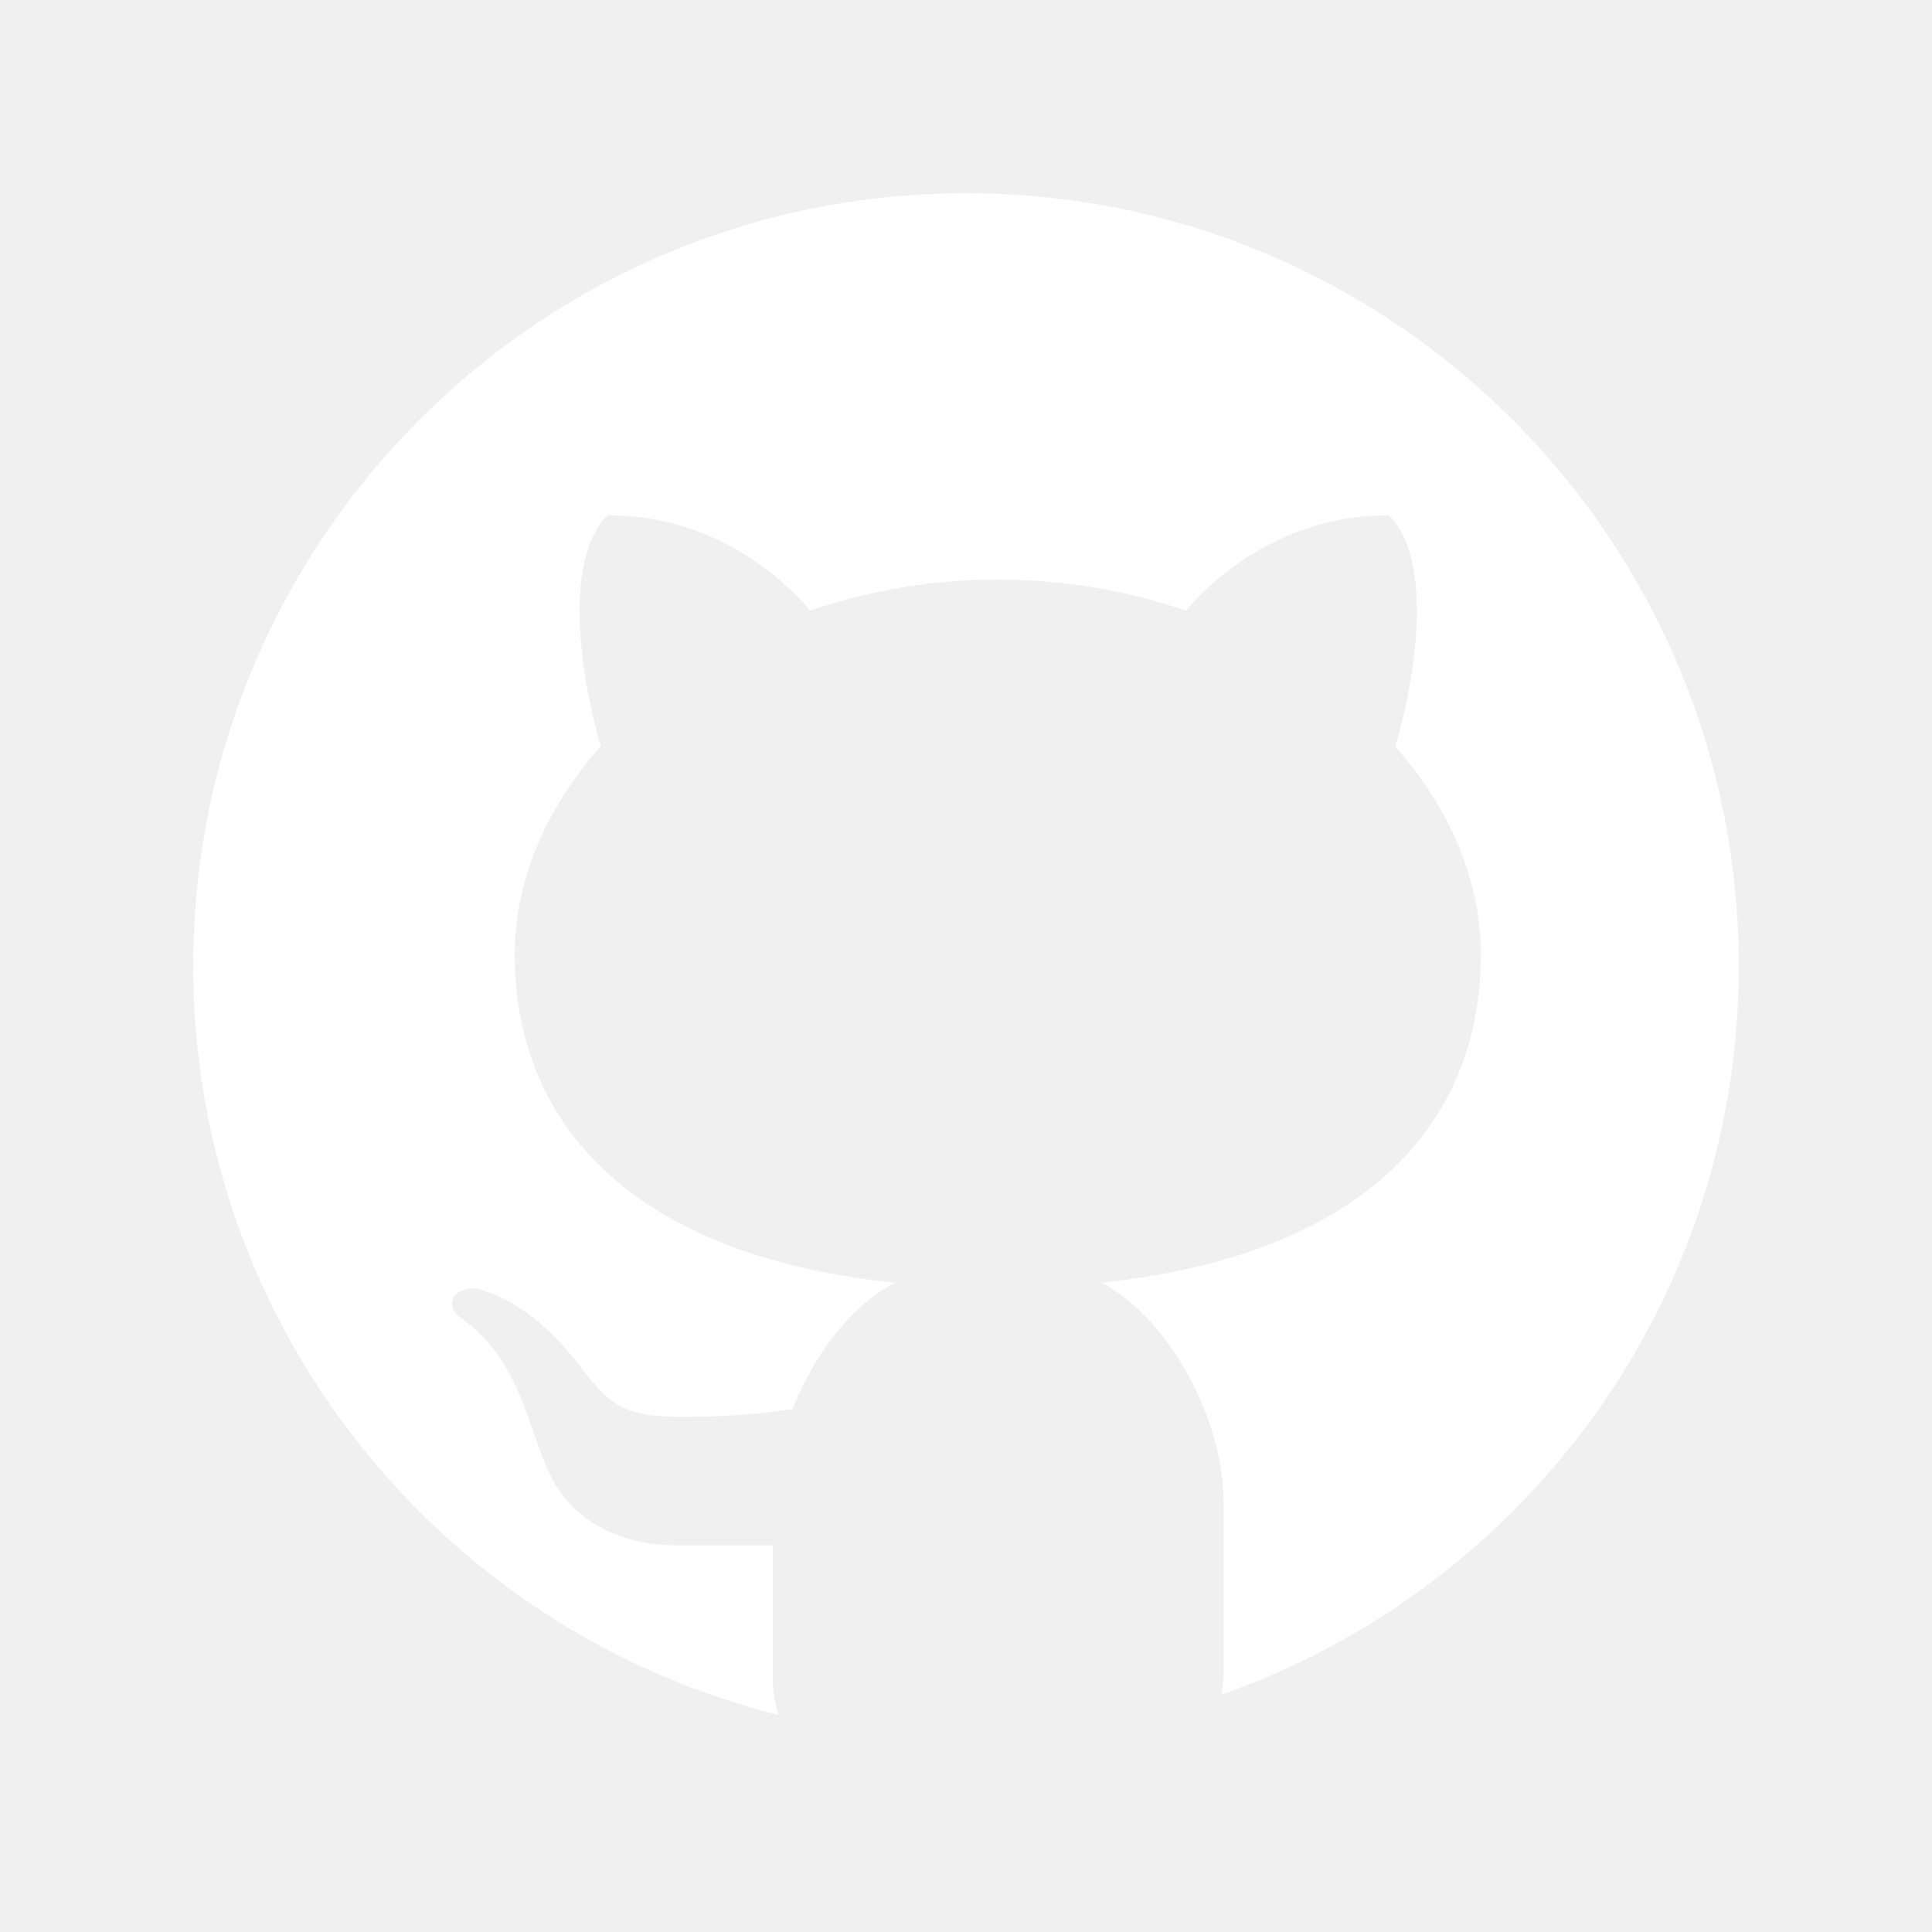
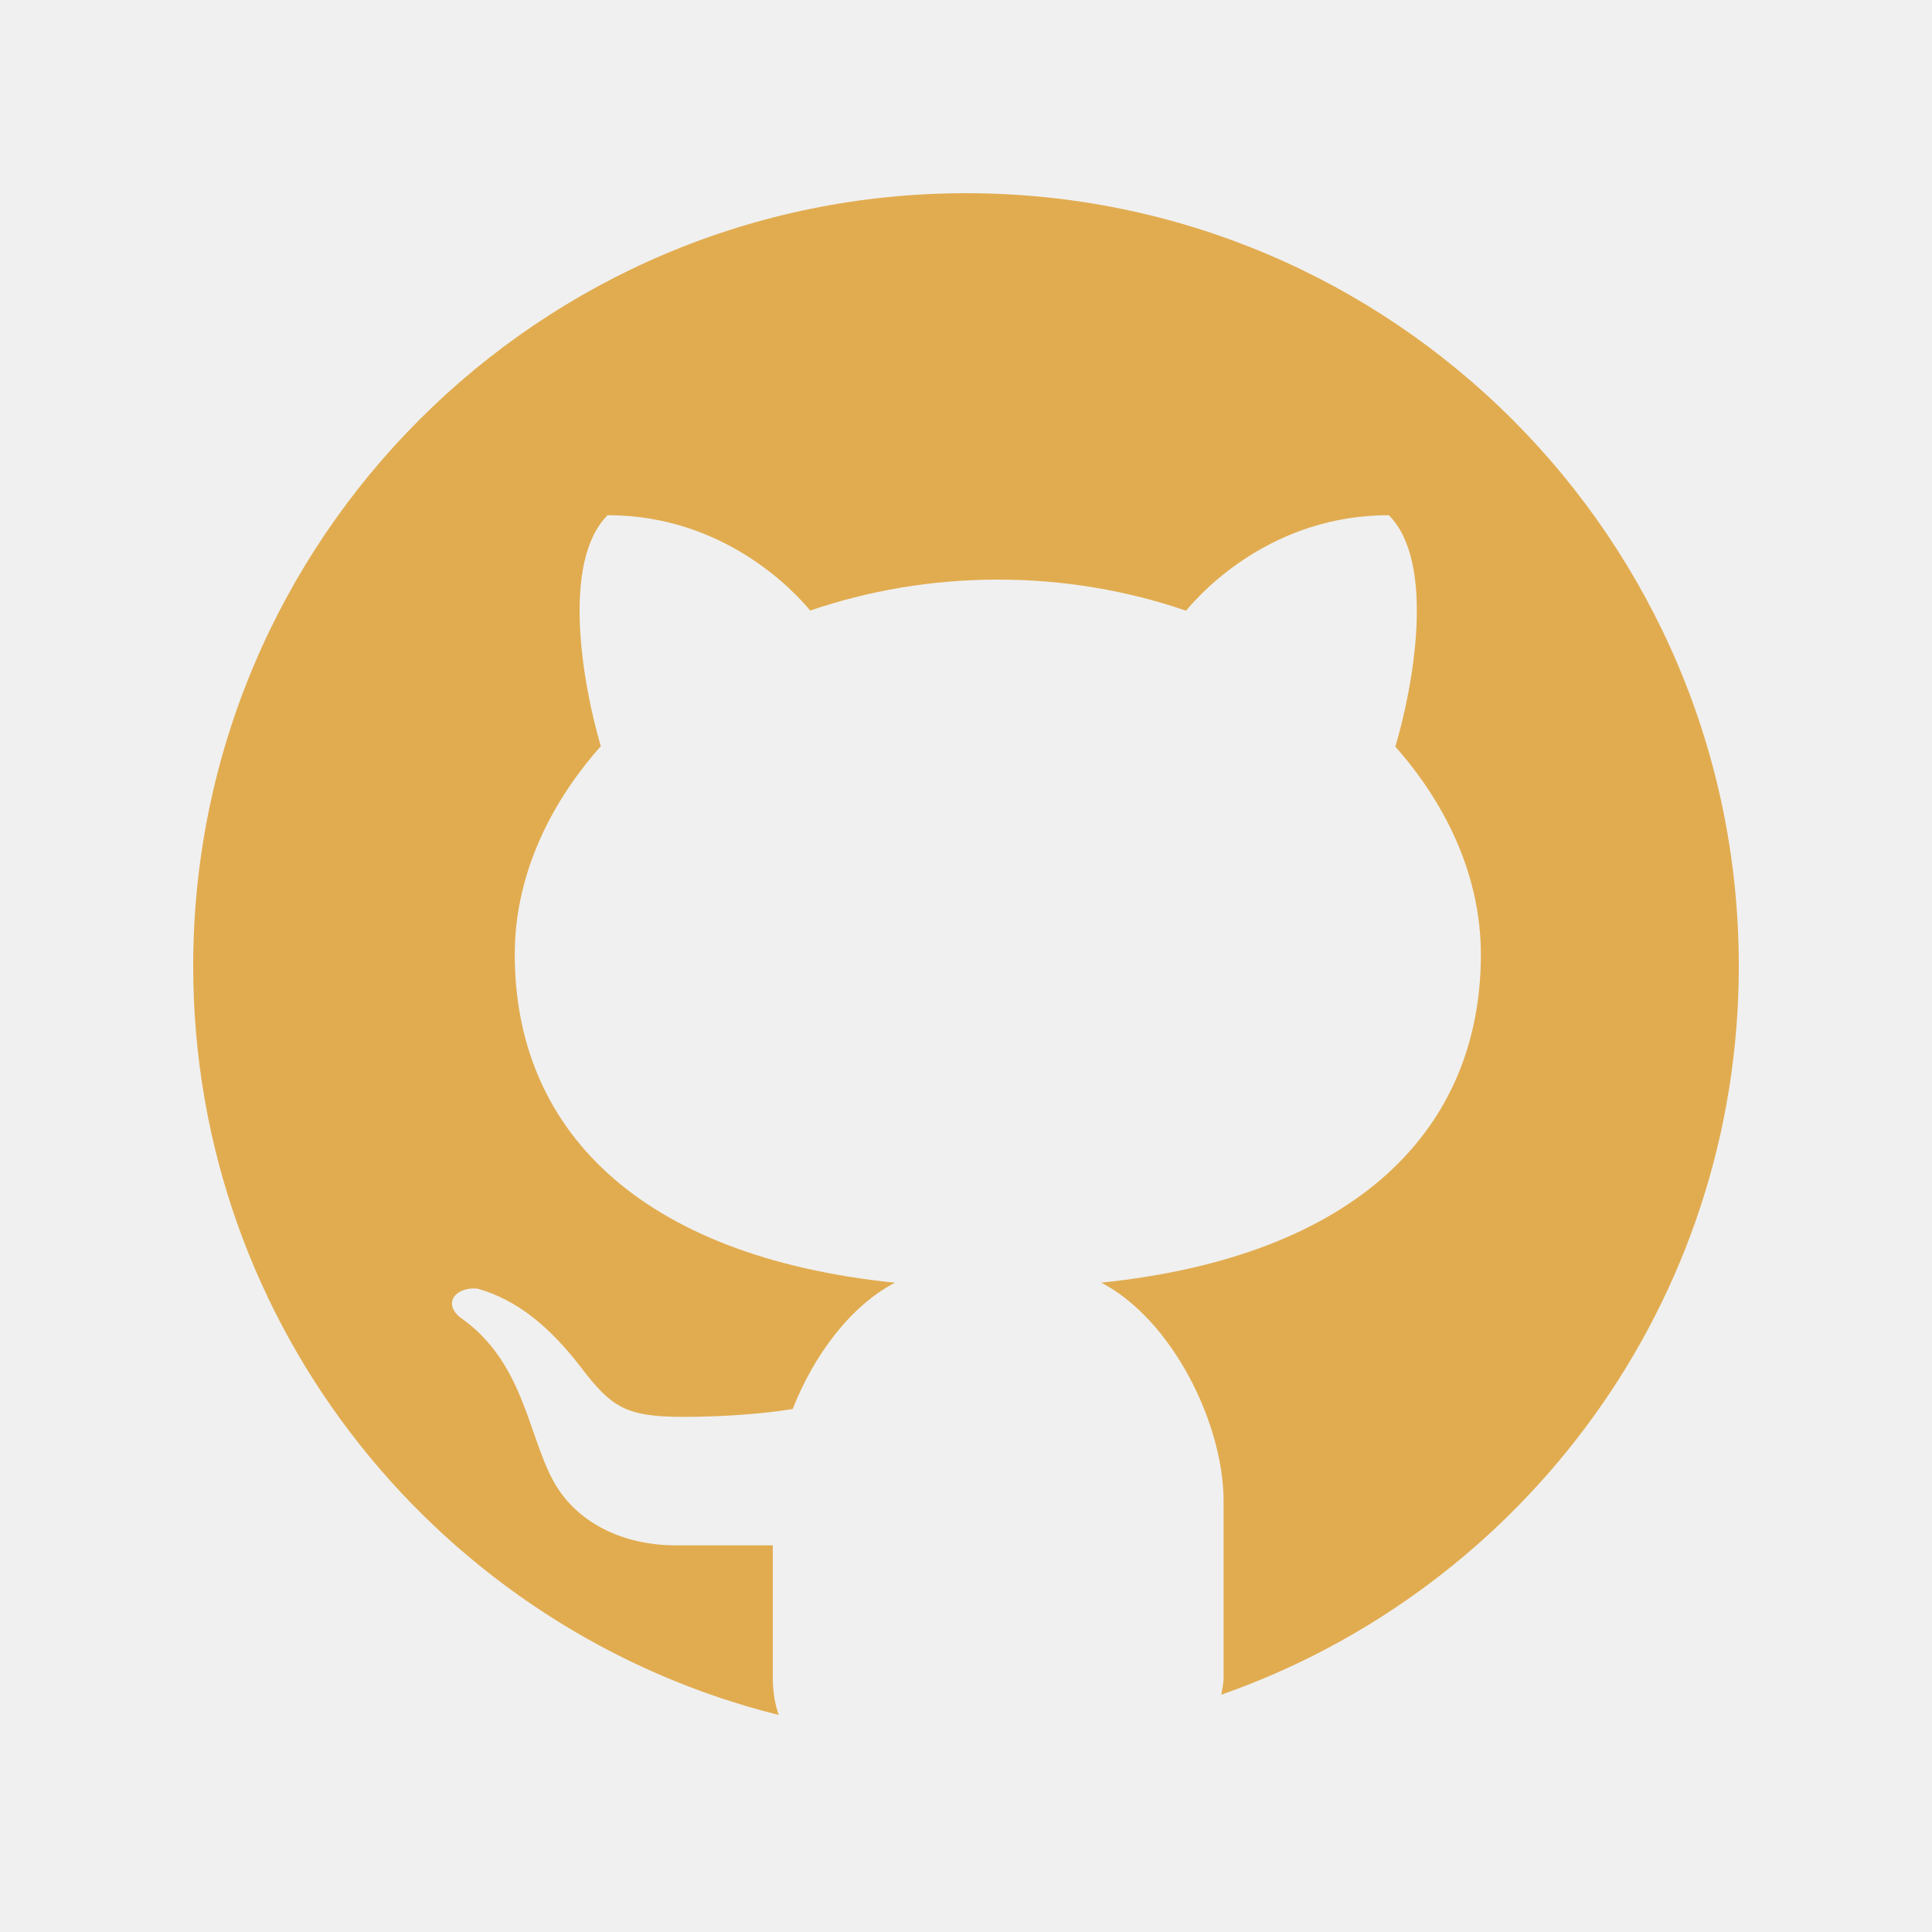
<svg xmlns="http://www.w3.org/2000/svg" viewBox="0,0,256,256" width="30px" height="30px">
-   <g fill="#ffffff" fill-rule="nonzero" stroke="none" stroke-width="1" stroke-linecap="butt" stroke-linejoin="miter" stroke-miterlimit="10" stroke-dasharray="" stroke-dashoffset="0" font-family="none" font-weight="none" font-size="none" text-anchor="none" style="mix-blend-mode: normal">
+   <g fill="#e1ac50" fill-rule="nonzero" stroke="none" stroke-width="1" stroke-linecap="butt" stroke-linejoin="miter" stroke-miterlimit="10" stroke-dasharray="" stroke-dashoffset="0" font-family="none" font-weight="none" font-size="none" text-anchor="none" style="mix-blend-mode: normal">
    <g transform="scale(8.53333,8.53333)">
      <path d="M15,3c-6.627,0 -12,5.373 -12,12c0,5.623 3.872,10.328 9.092,11.63c-0.056,-0.162 -0.092,-0.35 -0.092,-0.583v-2.051c-0.487,0 -1.303,0 -1.508,0c-0.821,0 -1.551,-0.353 -1.905,-1.009c-0.393,-0.729 -0.461,-1.844 -1.435,-2.526c-0.289,-0.227 -0.069,-0.486 0.264,-0.451c0.615,0.174 1.125,0.596 1.605,1.222c0.478,0.627 0.703,0.769 1.596,0.769c0.433,0 1.081,-0.025 1.691,-0.121c0.328,-0.833 0.895,-1.6 1.588,-1.962c-3.996,-0.411 -5.903,-2.399 -5.903,-5.098c0,-1.162 0.495,-2.286 1.336,-3.233c-0.276,-0.94 -0.623,-2.857 0.106,-3.587c1.798,0 2.885,1.166 3.146,1.481c0.896,-0.307 1.88,-0.481 2.914,-0.481c1.036,0 2.024,0.174 2.922,0.483c0.258,-0.313 1.346,-1.483 3.148,-1.483c0.732,0.731 0.381,2.656 0.102,3.594c0.836,0.945 1.328,2.066 1.328,3.226c0,2.697 -1.904,4.684 -5.894,5.097c1.098,0.573 1.899,2.183 1.899,3.396v2.734c0,0.104 -0.023,0.179 -0.035,0.268c4.676,-1.639 8.035,-6.079 8.035,-11.315c0,-6.627 -5.373,-12 -12,-12z" />
    </g>
  </g>
</svg>
